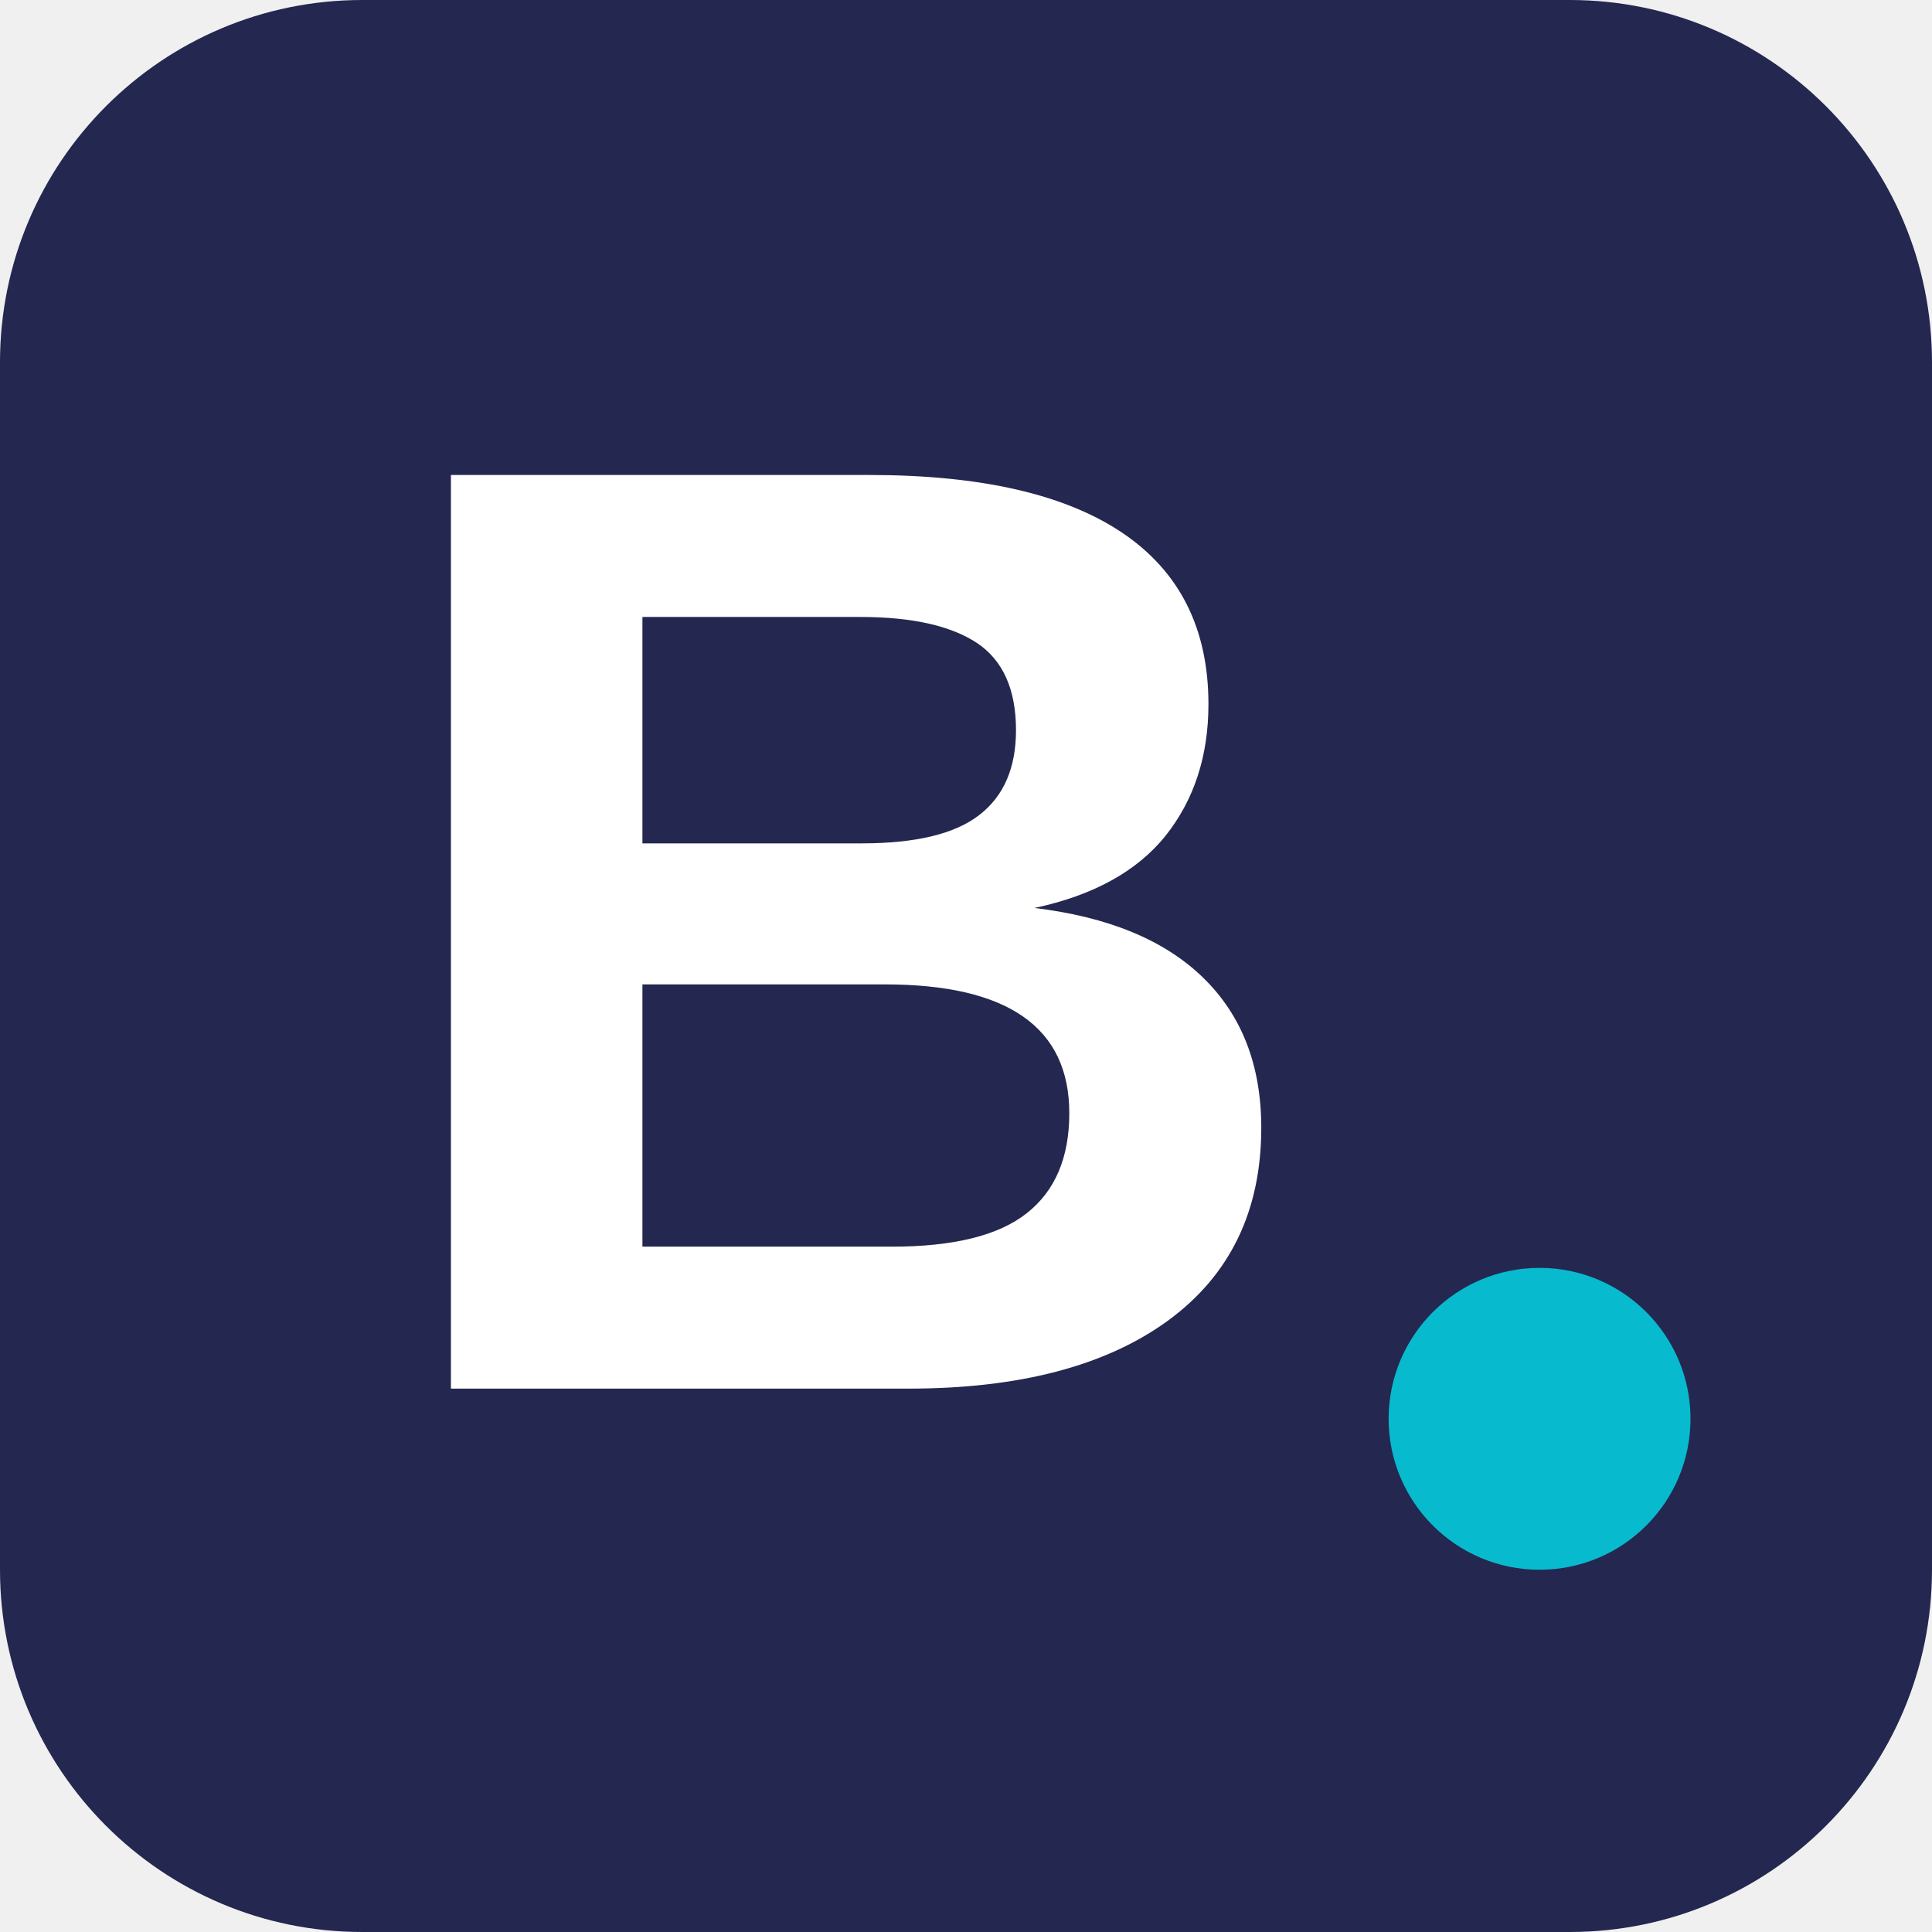
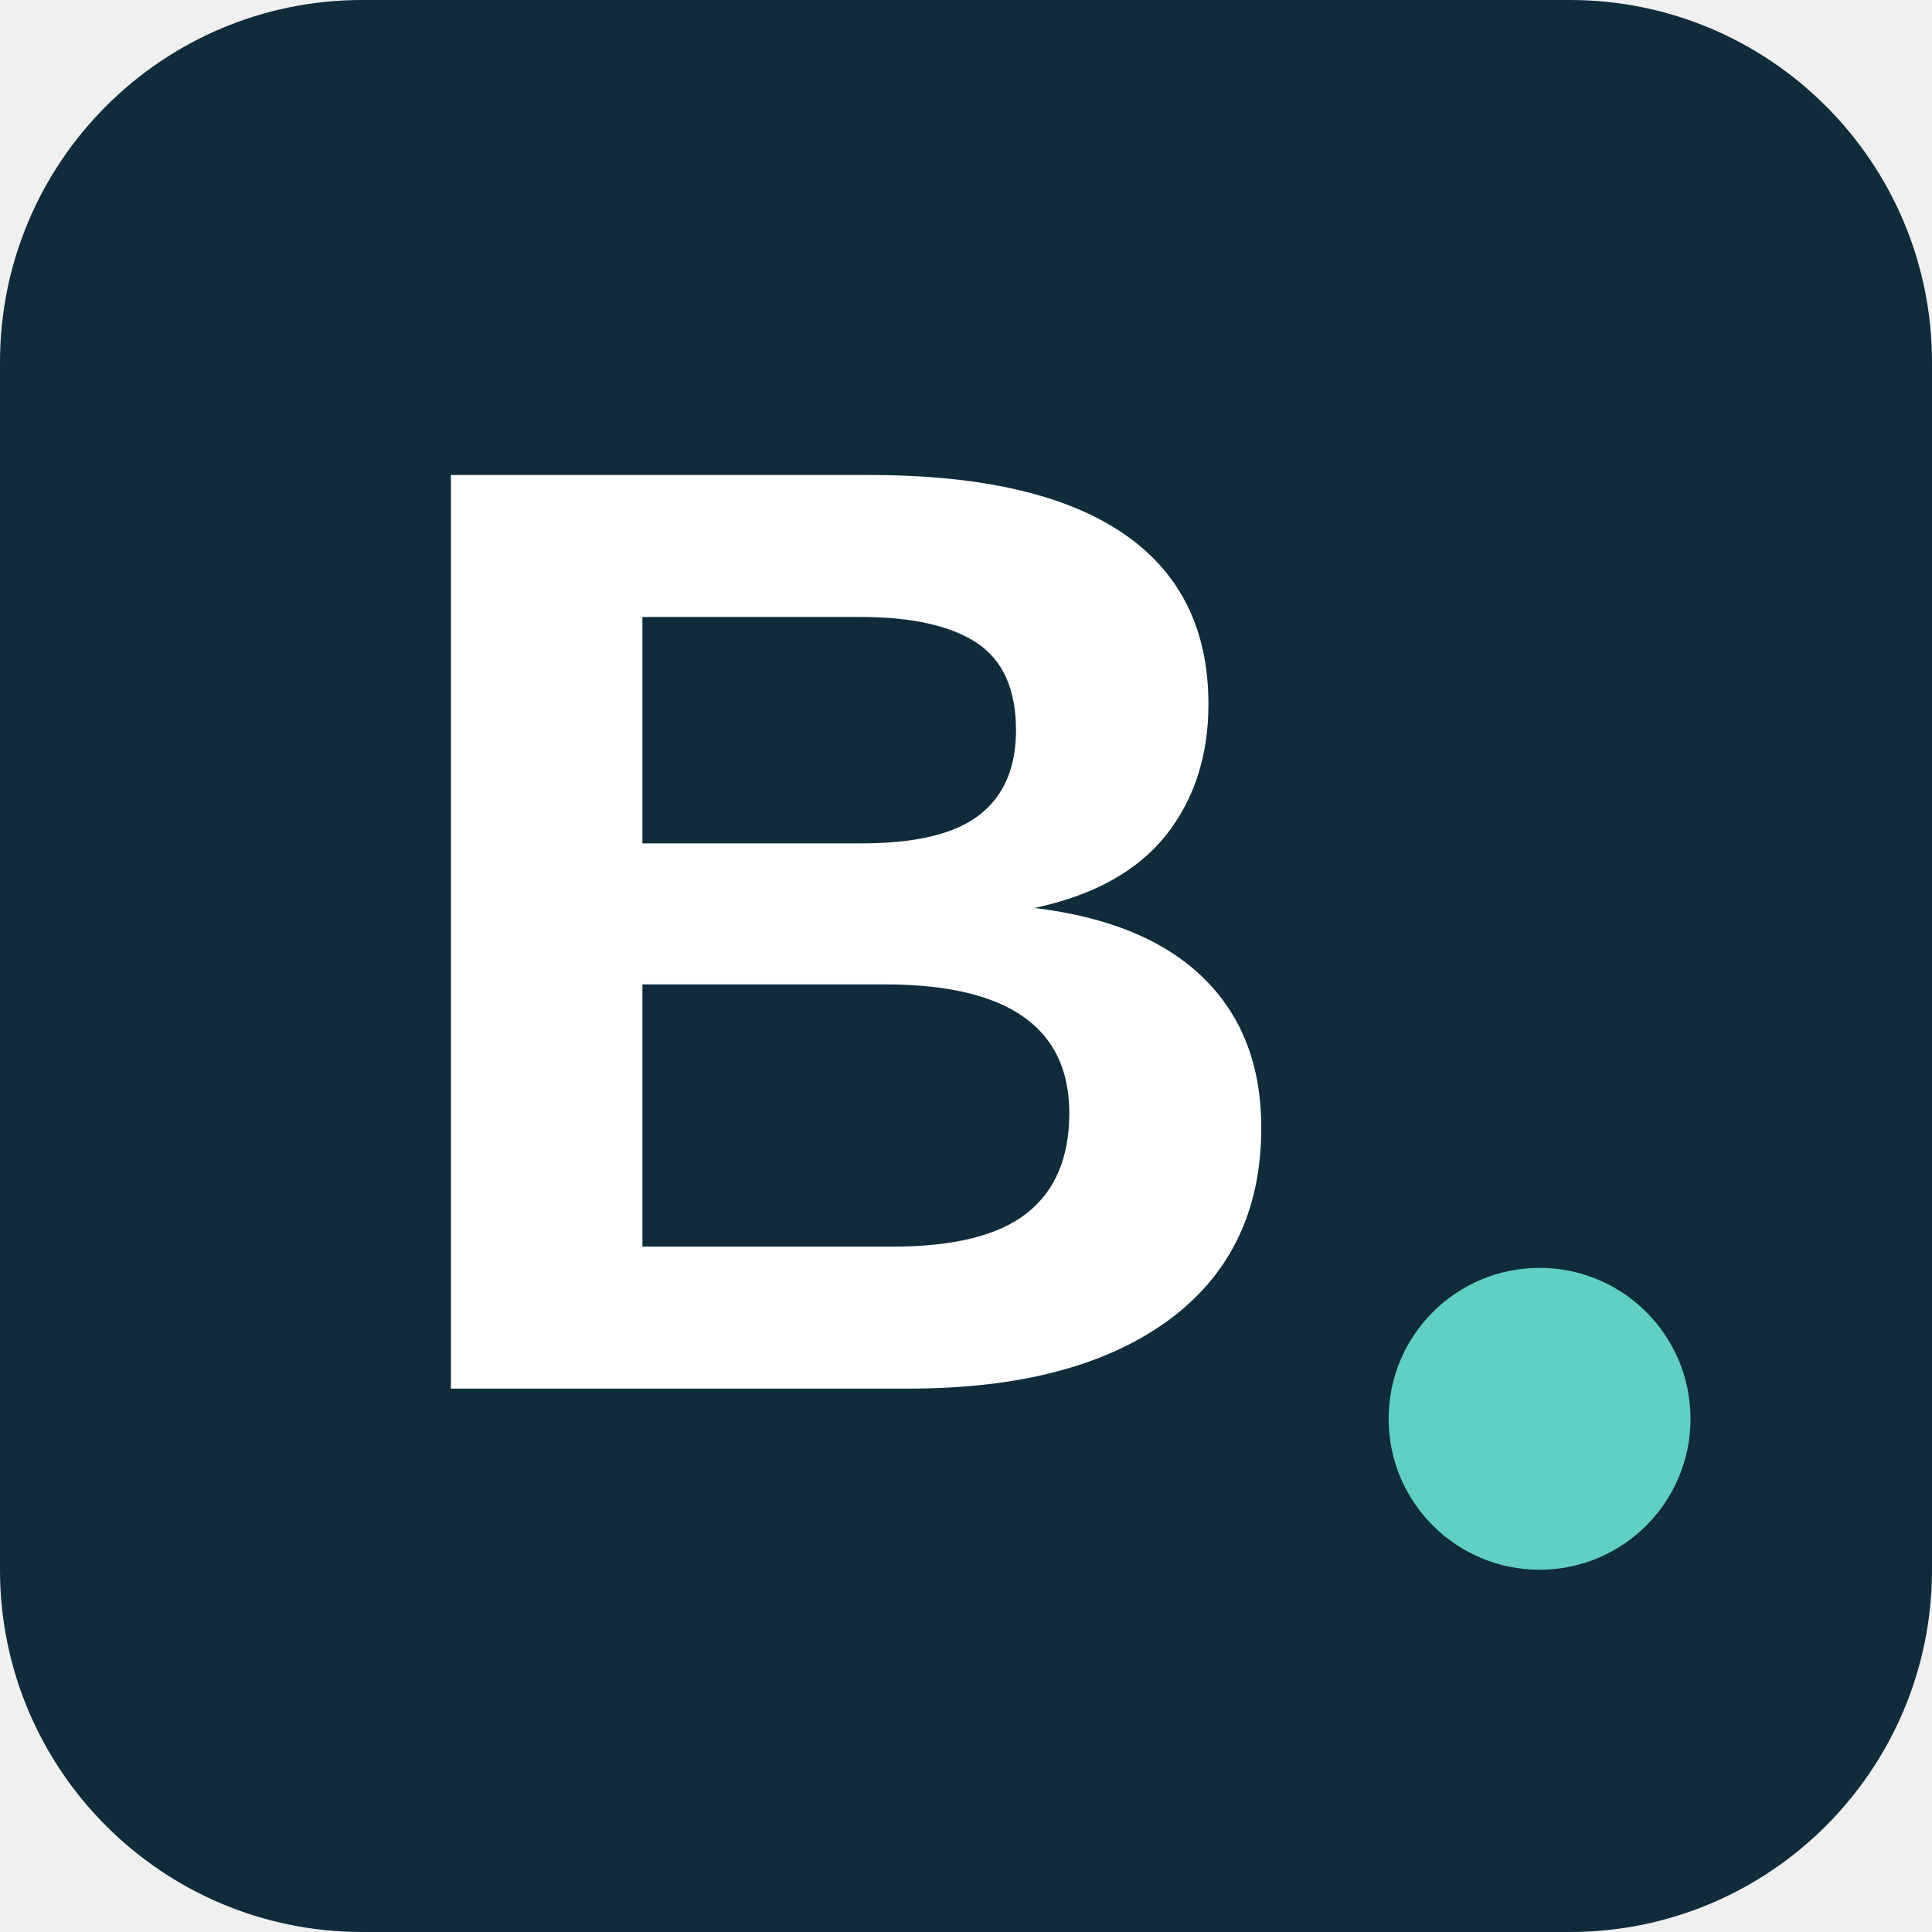
<svg xmlns="http://www.w3.org/2000/svg" viewBox="0 0 64 64">
-   <rect width="64" height="64" rx="12" fill="#24274f" />
+   <rect width="64" height="64" rx="12" fill="#102b39" />
  <text x="12" y="46" font-family="Arial,sans-serif" font-size="44" font-weight="bold" fill="white">B</text>
-   <circle cx="51" cy="47" r="5" fill="#08bace" />
+   <circle cx="51" cy="47" r="5" fill="#61d0c3" />
</svg>
